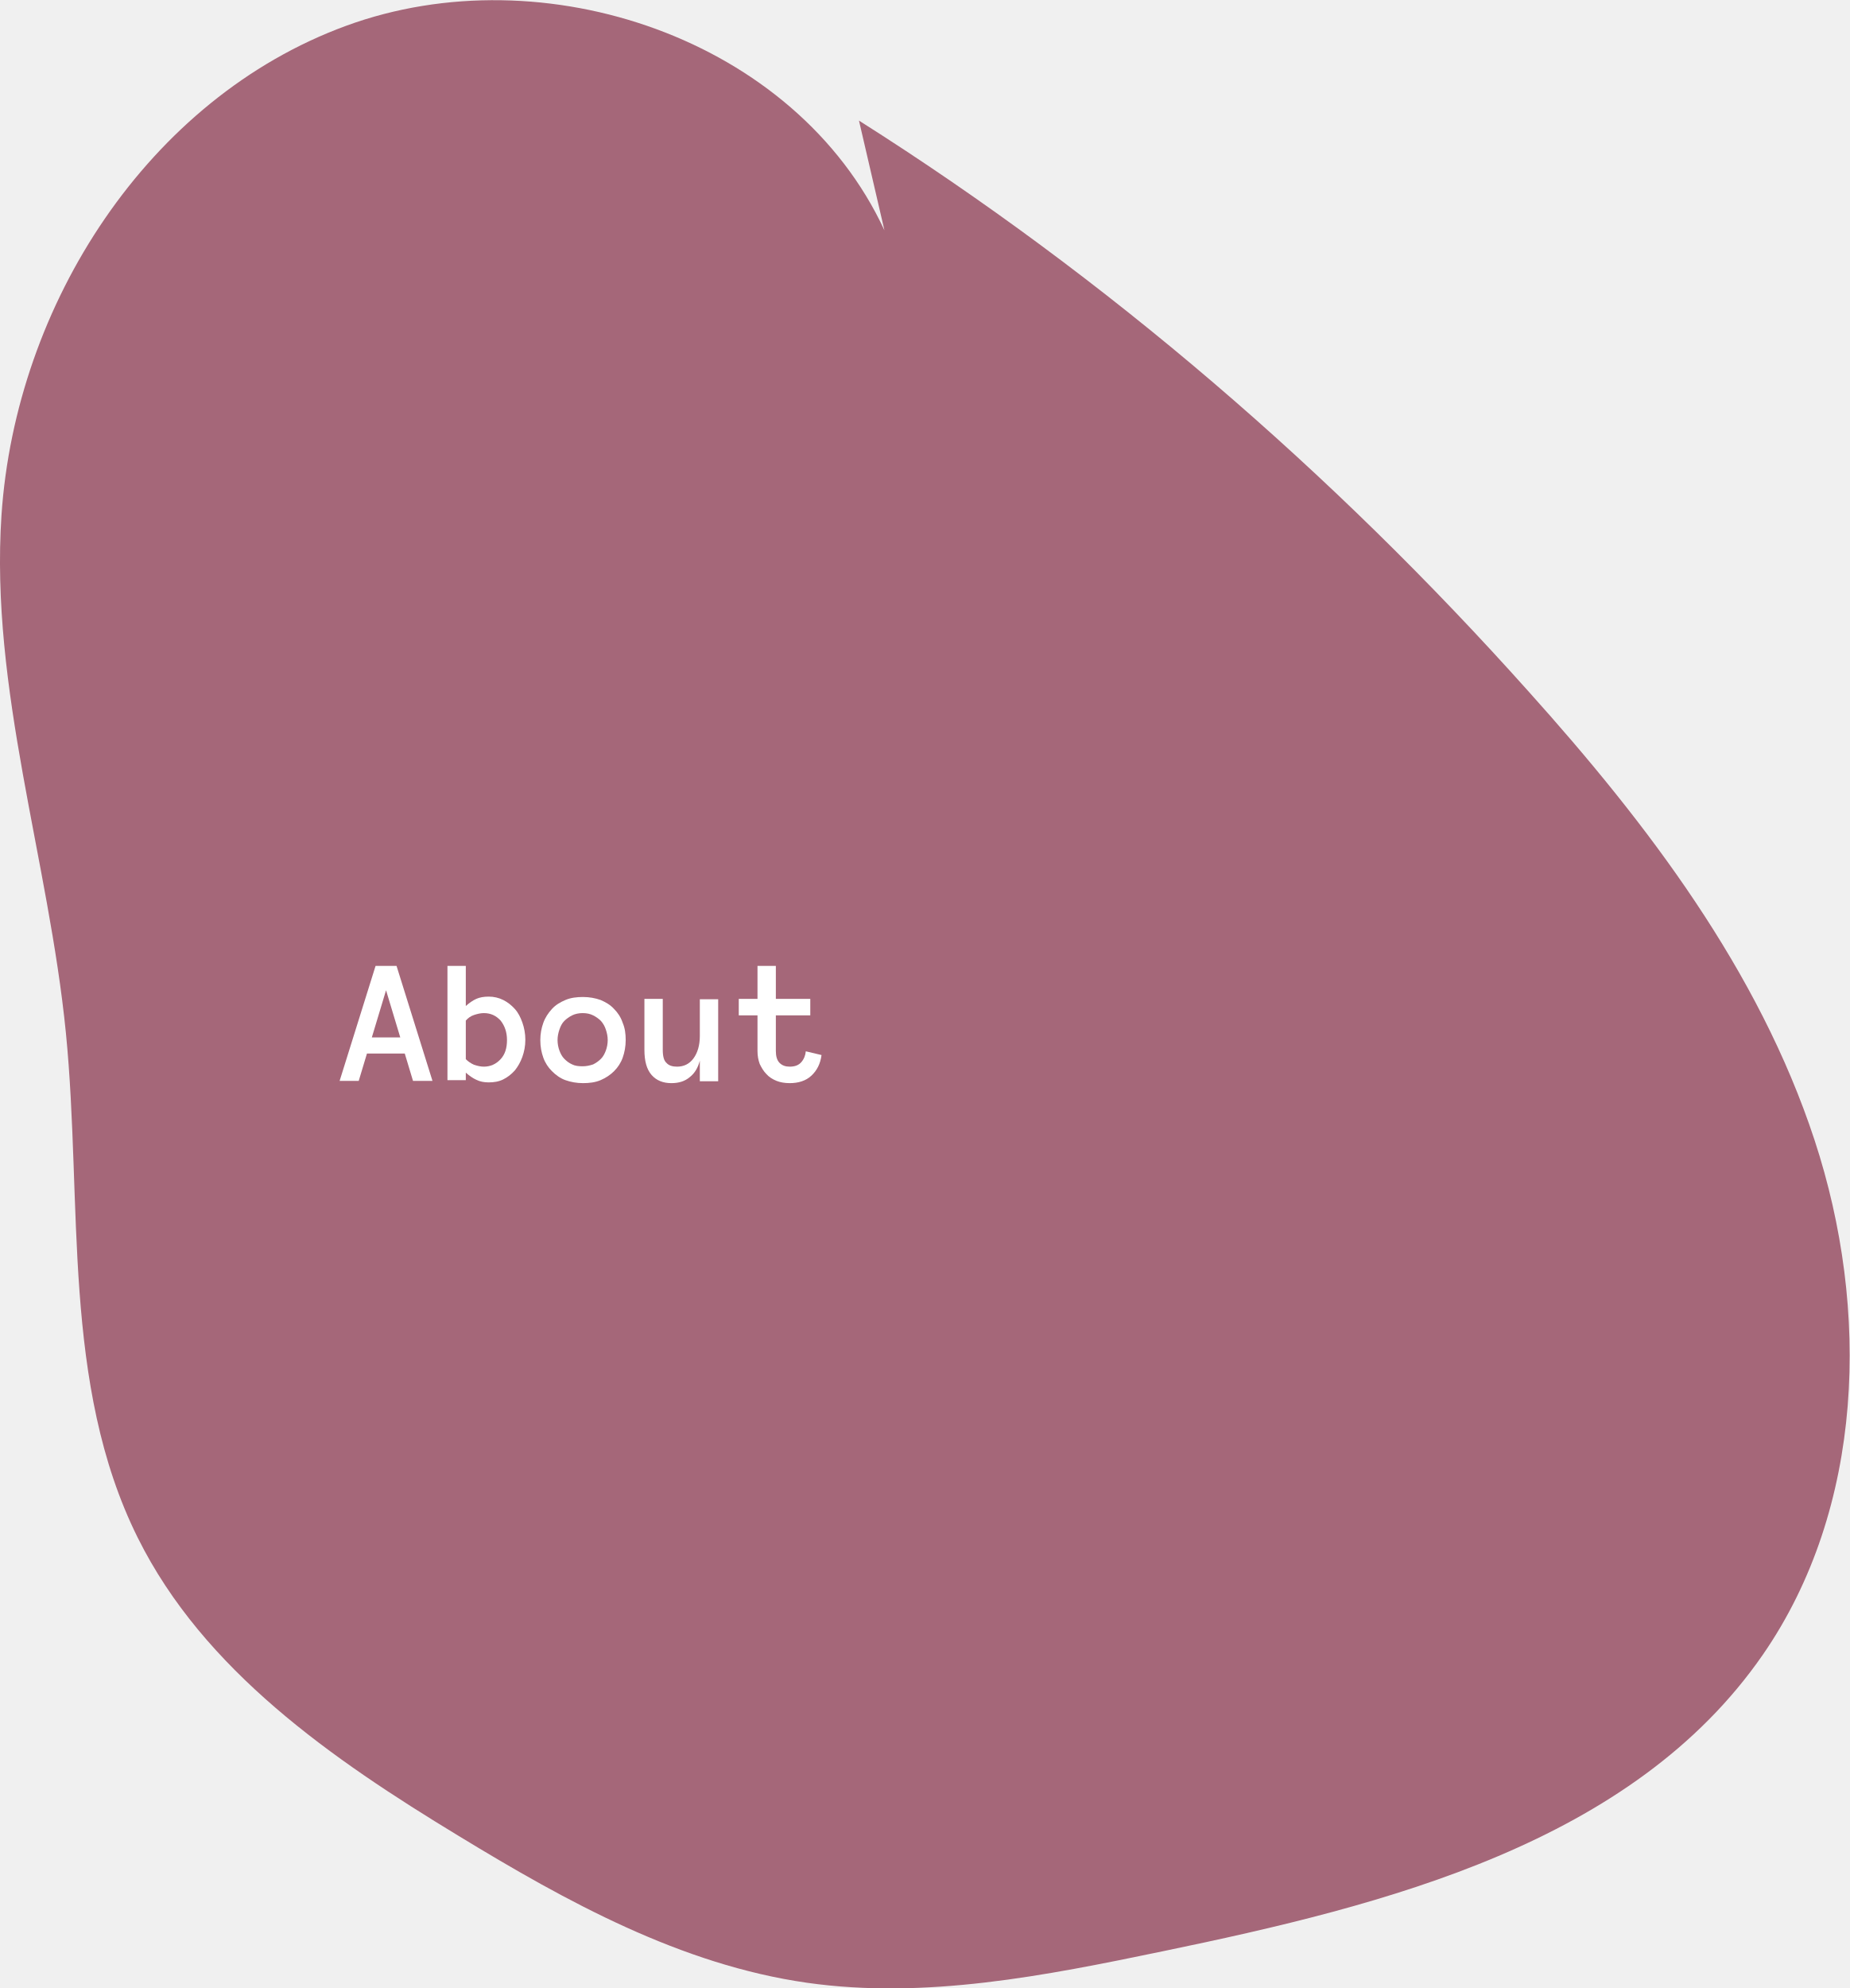
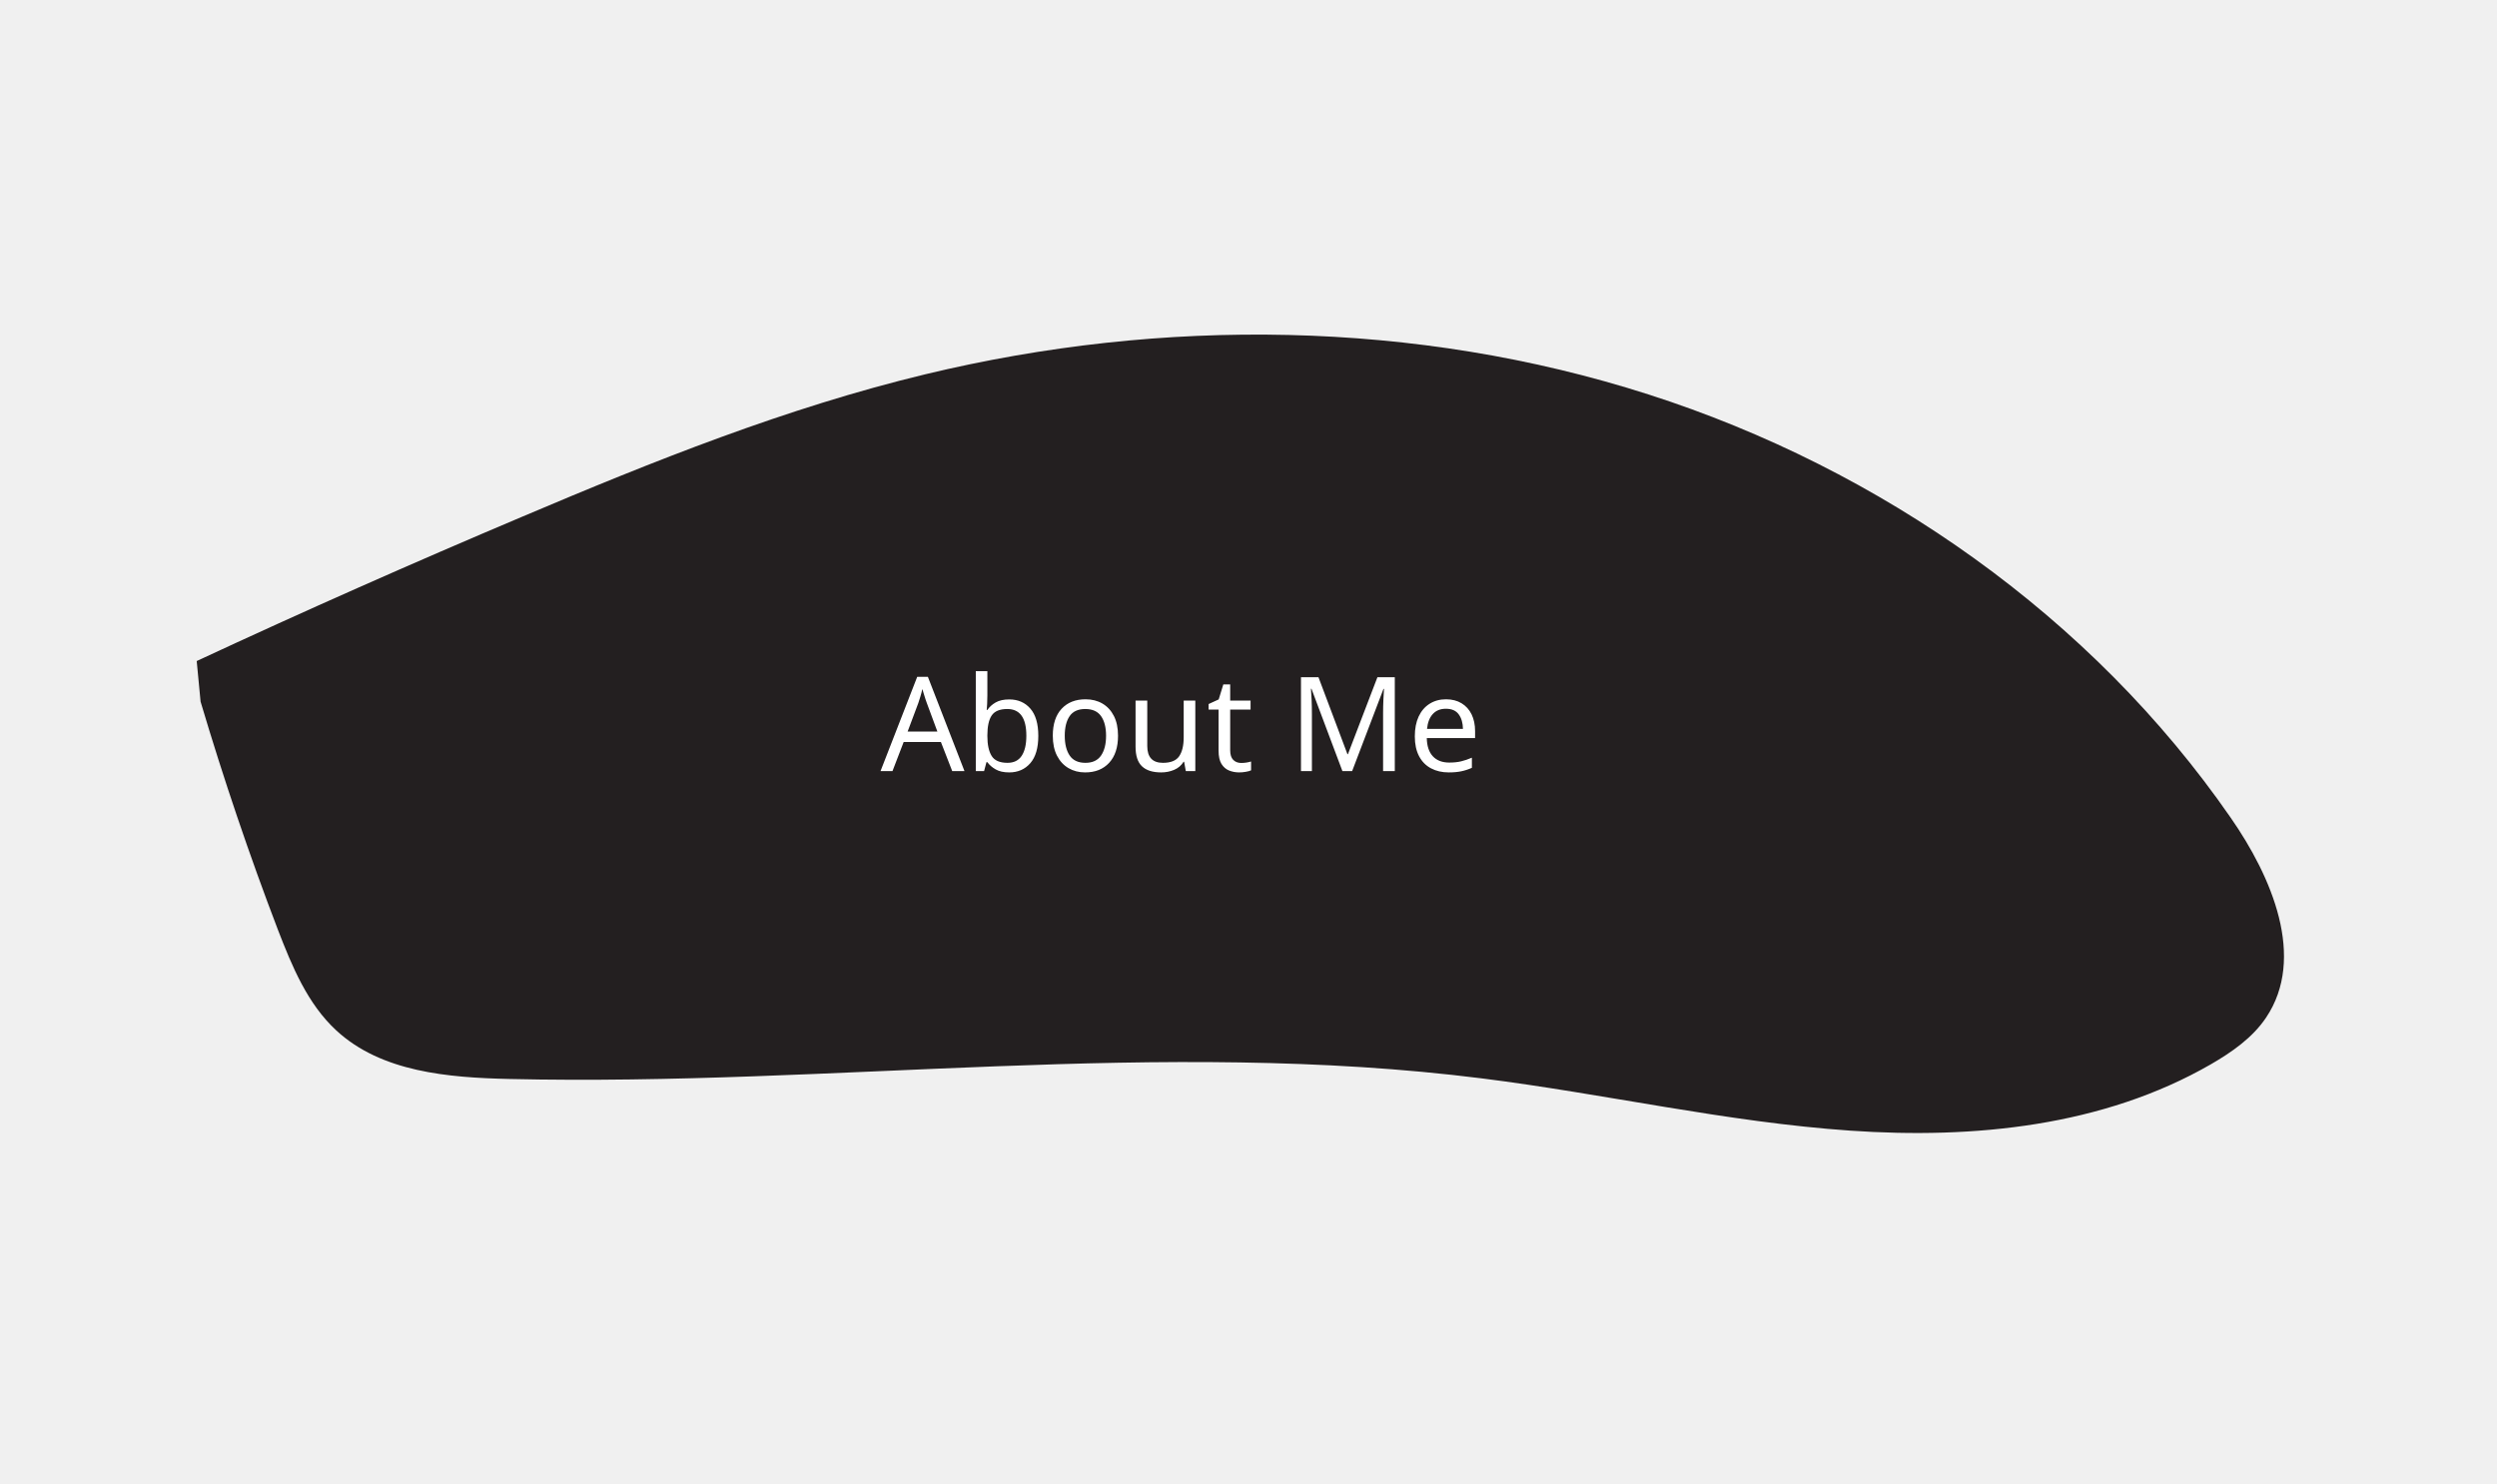
- <svg xmlns="http://www.w3.org/2000/svg" version="1.1" id="Layer_1" x="0px" y="0px" viewBox="0 0 494 530.8" style="enable-background:new 0 0 494 530.8;" xml:space="preserve">
+ <svg xmlns="http://www.w3.org/2000/svg" version="1.1" id="Layer_1" x="0px" y="0px" viewBox="0 0 903.8 536.9" style="enable-background:new 0 0 903.8 536.9;" xml:space="preserve">
  <style type="text/css">
- 	.st0{fill:#A56779;}
+ 	.st0{fill:#231F20;}
	.st1{fill:#FFFFFF;}
+ 	.st2{font-family:'AnonymousPro-Bold';}
+ 	.st3{font-size:47.632px;}
</style>
-   <path class="st0" d="M236.2,61.5c-23.7-51.1-90.9-74-143.8-54.6S4.2,81.3,0.4,137.5C-2.7,184,13,229.5,17.6,275.8  c4.5,45.5-1.2,93.8,19.2,134.8c17.6,35.4,51.9,59.1,85.7,79.6c28.9,17.6,59.4,34.4,93,39.2c31.7,4.5,63.7-1.9,95-8.4  c59.9-12.4,125.5-28.9,160.3-79.2c27.1-39.2,28.7-92.1,13.8-137.4s-44.5-84.3-76.4-119.8C355.8,126,295.8,74.2,229.4,32.2" />
  <g>
-     <path class="st1" d="M110.3,288.6l-2.2-7.3H98l-2.2,7.3h-5.1l9.6-30.7h5.6l9.6,30.7H110.3z M99.3,277h7.6l-3.8-12.6L99.3,277z" />
-     <path class="st1" d="M119.5,257.9h4.9v10.7c0.9-0.8,1.9-1.5,2.8-1.9s2-0.6,3.3-0.6c1.4,0,2.7,0.3,3.9,0.9c1.2,0.6,2.2,1.4,3.1,2.4   c0.9,1,1.5,2.2,2,3.6c0.5,1.4,0.8,3,0.8,4.6c0,1.7-0.3,3.2-0.8,4.6c-0.5,1.4-1.2,2.6-2,3.6c-0.9,1-1.9,1.8-3.1,2.4   s-2.5,0.8-3.9,0.8c-1.2,0-2.3-0.2-3.3-0.7c-0.9-0.4-1.9-1.1-2.8-1.9v2h-4.9V257.9z M124.4,282.8c0.6,0.6,1.3,1.1,2.2,1.5   c0.9,0.3,1.8,0.5,2.6,0.5c1.8,0,3.3-0.7,4.5-2c1.2-1.3,1.7-3,1.7-5.1c0-2.1-0.6-3.8-1.7-5.2c-1.2-1.3-2.6-2-4.5-2   c-0.8,0-1.7,0.2-2.6,0.5c-0.9,0.3-1.6,0.8-2.2,1.5V282.8z" />
-     <path class="st1" d="M167.1,277.7c0,1.7-0.3,3.3-0.8,4.7c-0.5,1.4-1.3,2.6-2.3,3.6c-1,1-2.2,1.8-3.6,2.4s-3,0.8-4.7,0.8   c-1.7,0-3.3-0.3-4.7-0.8s-2.6-1.4-3.6-2.4s-1.8-2.2-2.3-3.6c-0.5-1.4-0.8-2.9-0.8-4.7c0-1.7,0.3-3.2,0.8-4.6   c0.5-1.4,1.3-2.6,2.3-3.7s2.2-1.8,3.6-2.4c1.4-0.6,3-0.8,4.7-0.8c1.7,0,3.3,0.3,4.7,0.8c1.4,0.6,2.6,1.3,3.6,2.4   c1,1,1.8,2.2,2.3,3.7C166.9,274.5,167.1,276,167.1,277.7z M162.3,277.7c0-1-0.2-1.9-0.5-2.8c-0.3-0.9-0.7-1.6-1.3-2.3   c-0.6-0.6-1.3-1.1-2.1-1.5c-0.8-0.4-1.7-0.6-2.8-0.6c-1,0-2,0.2-2.8,0.6c-0.8,0.4-1.5,0.9-2.1,1.5c-0.6,0.6-1,1.4-1.3,2.3   c-0.3,0.9-0.5,1.8-0.5,2.8c0,1,0.2,2,0.5,2.8c0.3,0.8,0.7,1.6,1.3,2.2c0.6,0.6,1.2,1.1,2.1,1.5c0.8,0.4,1.7,0.5,2.8,0.5   c1,0,1.9-0.2,2.8-0.5c0.8-0.4,1.5-0.9,2.1-1.5c0.6-0.6,1-1.4,1.3-2.2C162.1,279.7,162.3,278.7,162.3,277.7z" />
-     <path class="st1" d="M172.1,266.7h4.9v13.6c0,1.7,0.3,2.9,1,3.5c0.6,0.7,1.6,1,2.8,1c1.8,0,3.3-0.7,4.4-2.2c1.1-1.5,1.7-3.5,1.7-6   v-9.8h4.9v21.9h-4.9v-5.5c-0.5,1.9-1.4,3.4-2.7,4.4c-1.3,1.1-2.9,1.6-4.9,1.6c-2.2,0-4-0.7-5.3-2.2c-1.3-1.5-1.9-3.7-1.9-6.7V266.7   z" />
-     <path class="st1" d="M219.4,281.7c-0.3,2.3-1.2,4.1-2.7,5.5s-3.5,2-5.8,2c-1.3,0-2.5-0.2-3.5-0.6s-2-1-2.7-1.8   c-0.8-0.8-1.3-1.7-1.8-2.7c-0.4-1.1-0.6-2.2-0.6-3.5v-9.5h-5v-4.4h5v-8.8h4.9v8.8h9.2v4.4h-9.2v9.5c0,1.4,0.3,2.5,1,3.2   c0.7,0.7,1.6,1,2.7,1c1.4,0,2.4-0.4,3.1-1.2c0.7-0.8,1.1-1.8,1.2-2.9L219.4,281.7z" />
+     <path class="st0" d="M71.2,239.3c38.9-18.1,78.2-35.5,117.7-52.2c47.6-20.2,95.8-39.5,146-51.6c85.9-20.7,177.6-19.7,261.8,7.3   s160.4,80.5,210.7,153.2c14.9,21.4,27.4,50.7,12.8,72.4c-4.9,7.3-12.4,12.5-20,16.9c-38.9,22.4-85.7,27.1-130.5,24   s-88.7-13.3-133.2-18.9c-116.6-14.7-234.6,2.9-352.1,0.2c-22.2-0.5-46.4-2.5-62.7-17.6c-10.4-9.6-16-23.2-21.1-36.4   c-10.4-27.2-19.7-54.7-28-82.6" />
  </g>
+   <text transform="matrix(1 0 0 1 318.7093 279.1485)" class="st1 st2 st3">About Me</text>
</svg>
